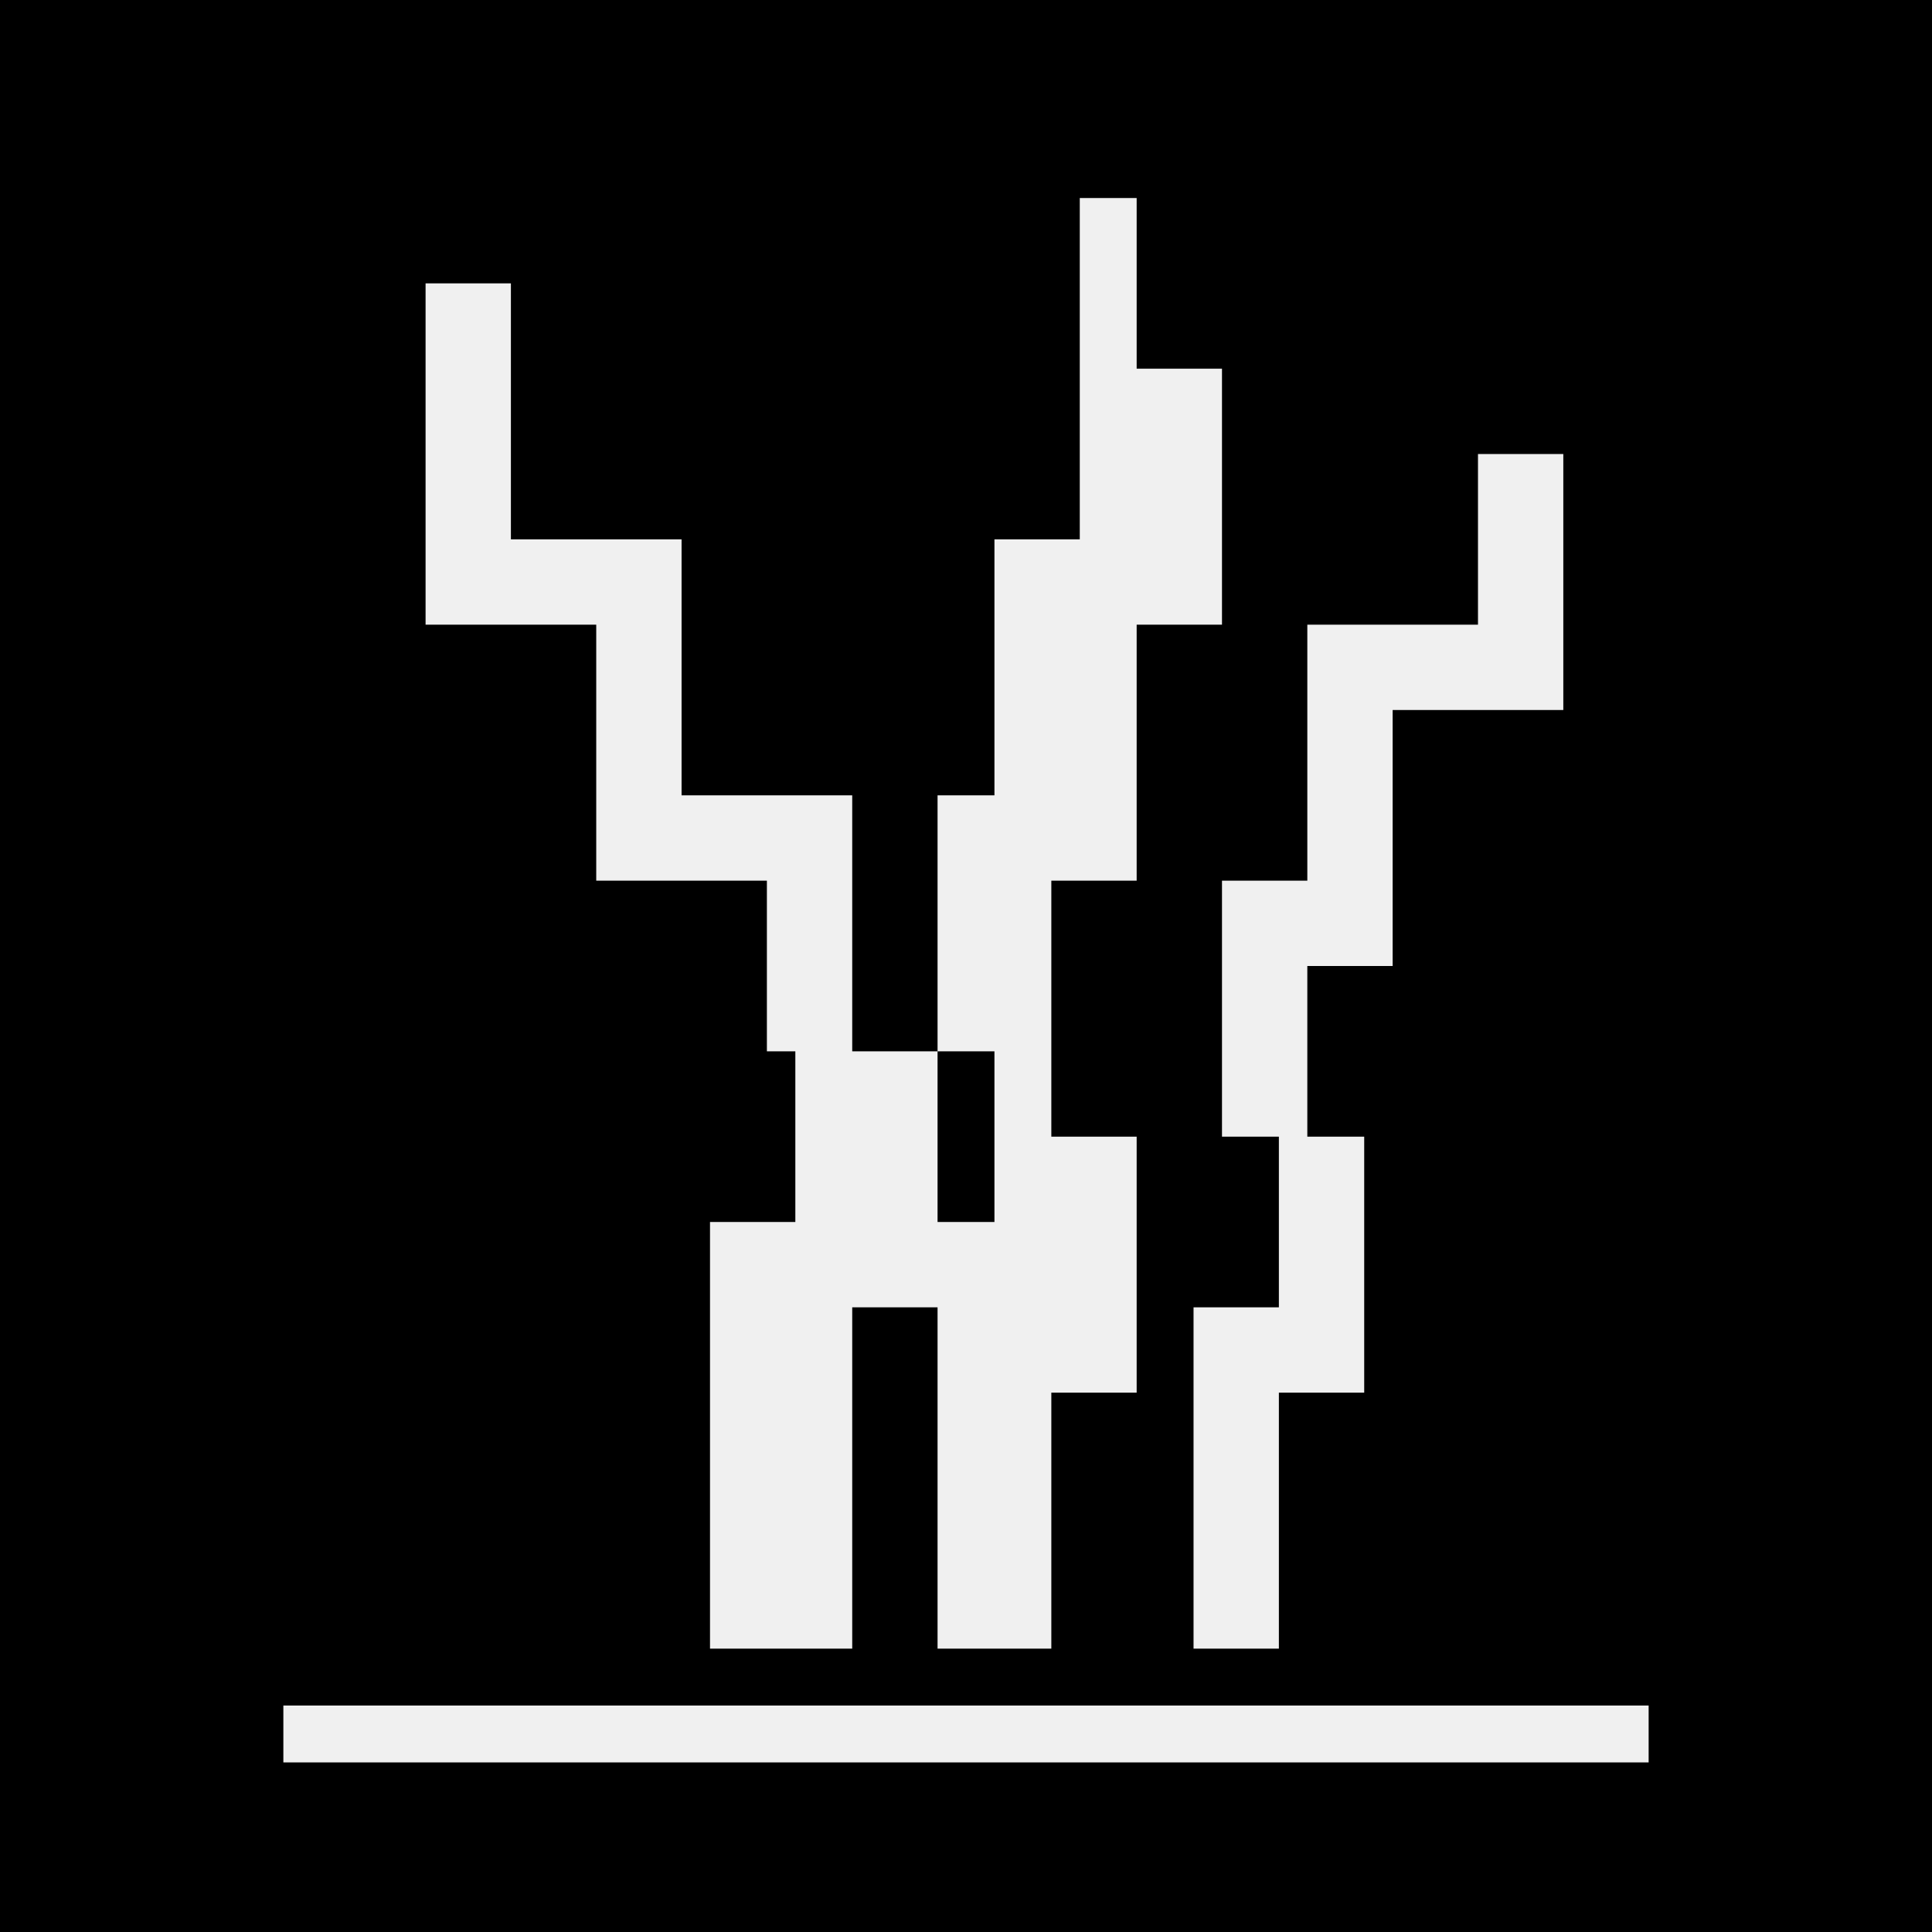
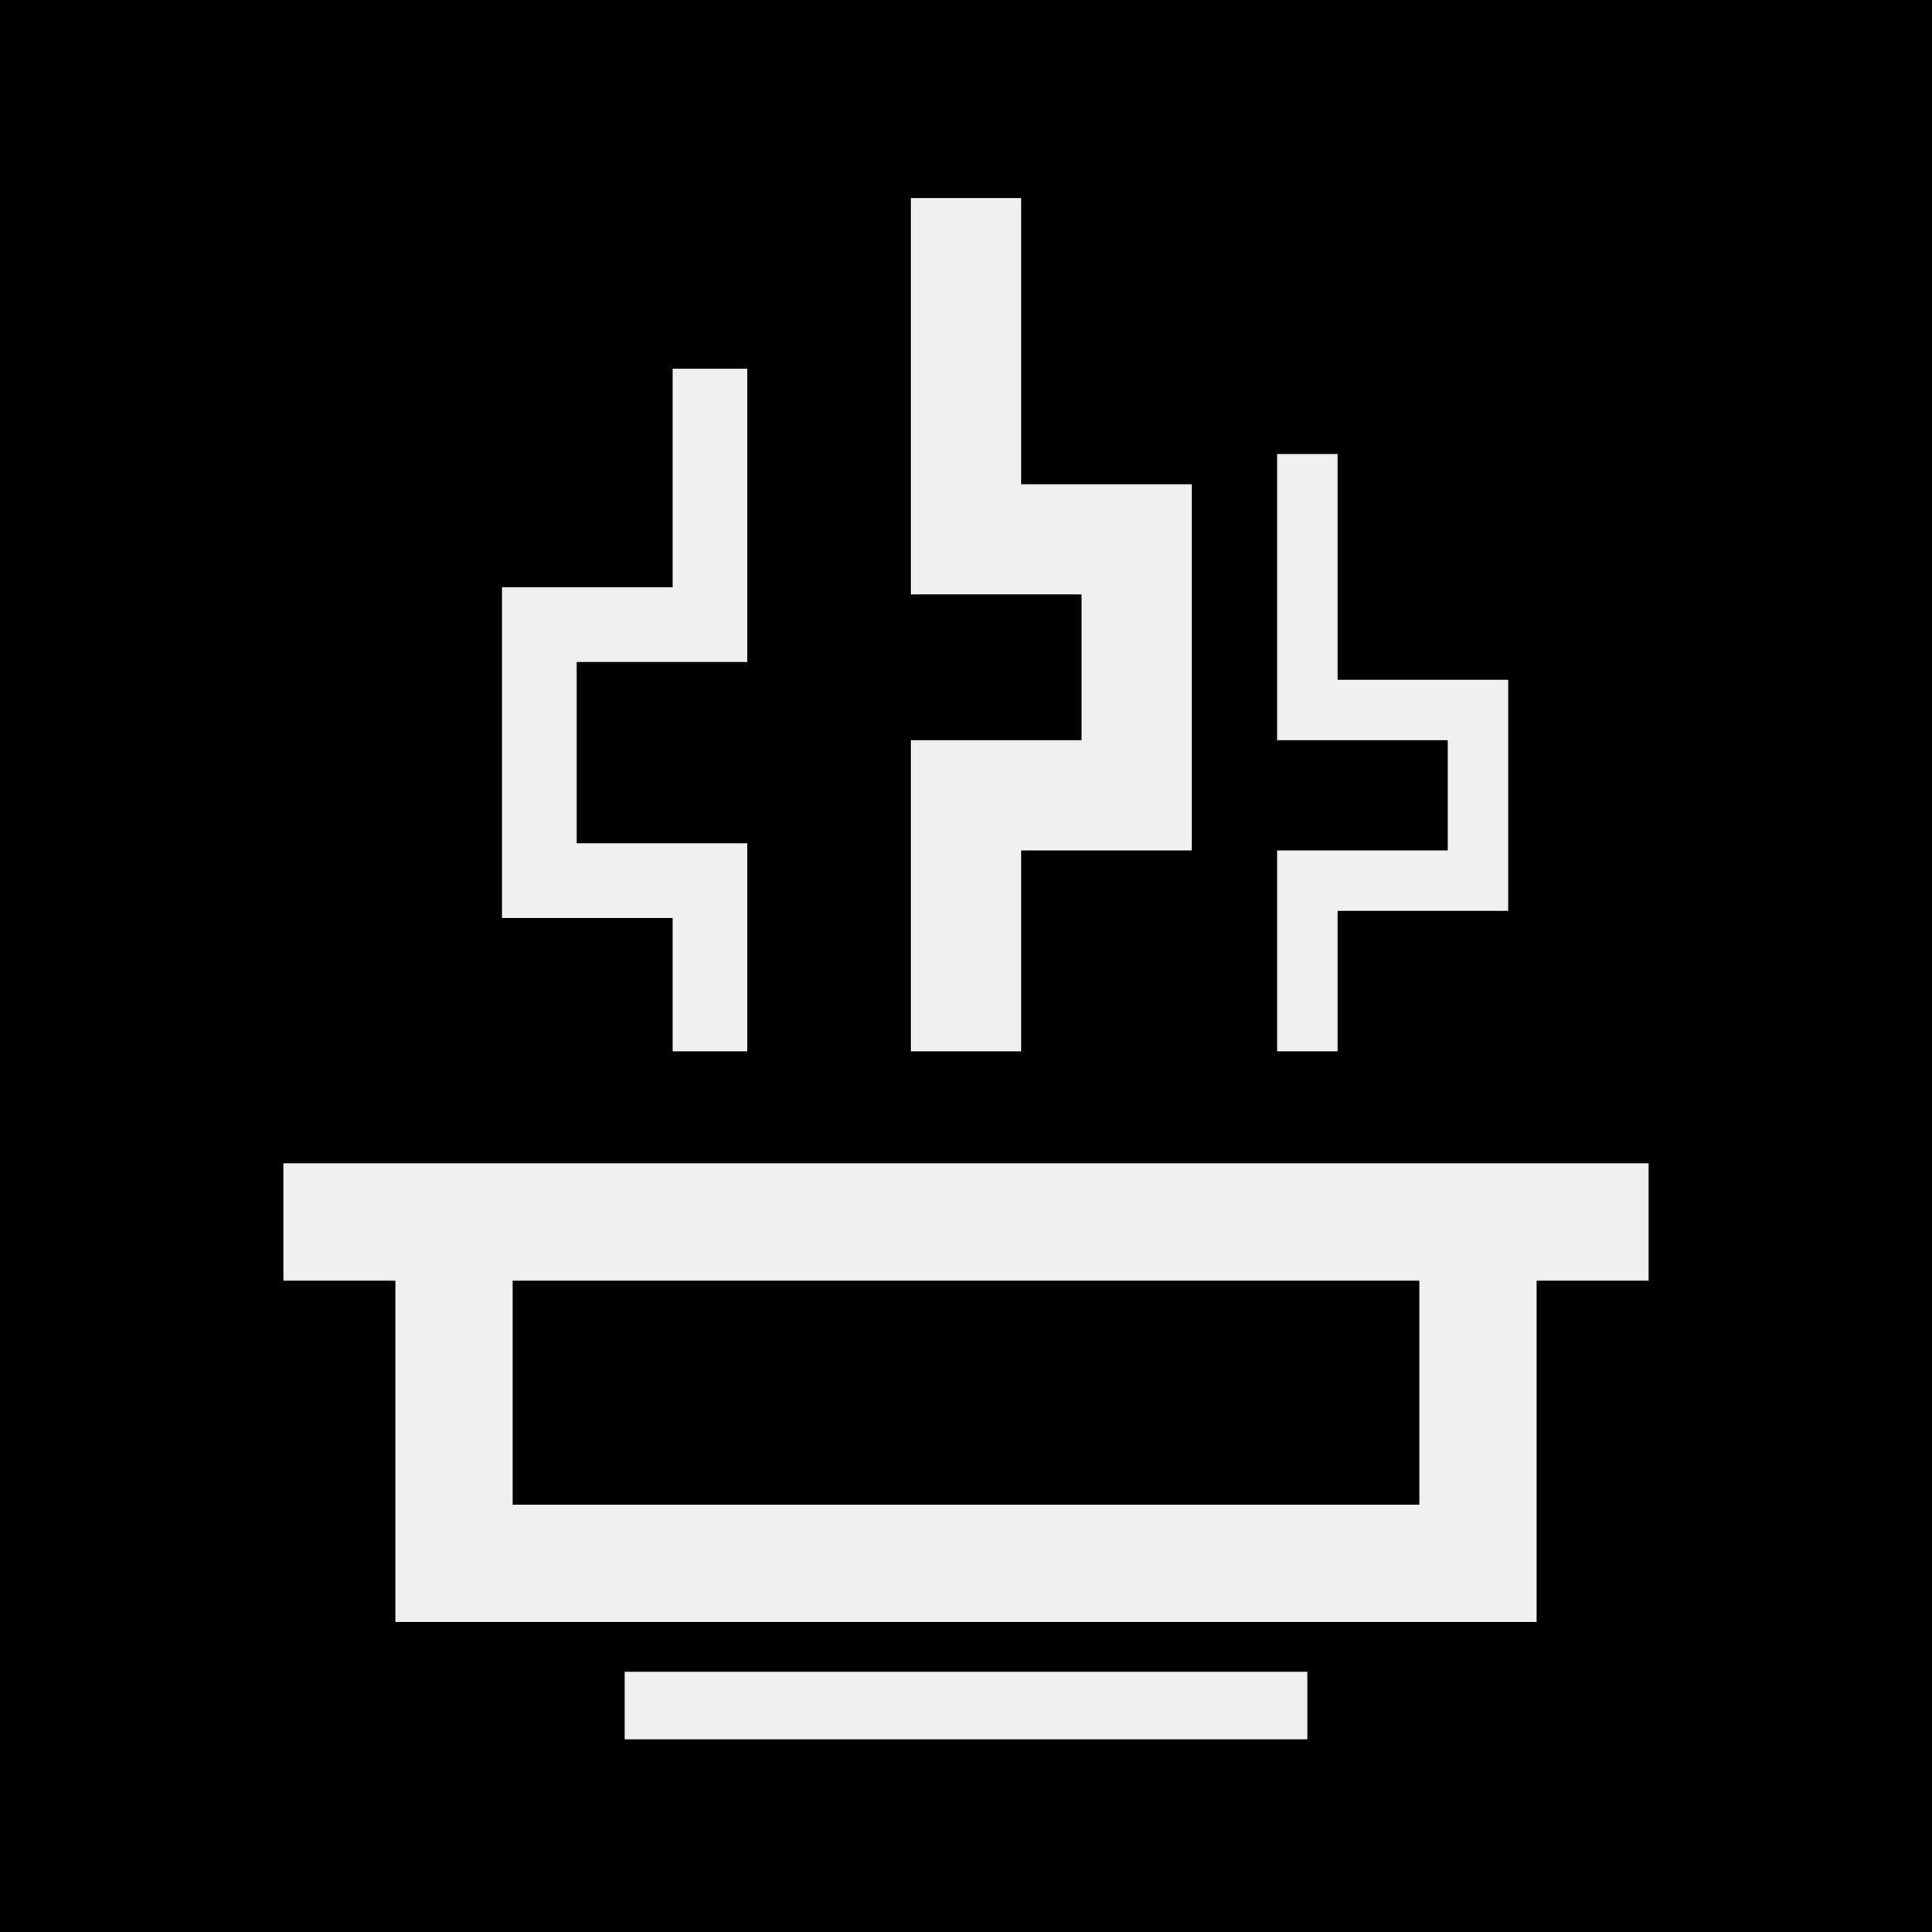
<svg xmlns="http://www.w3.org/2000/svg" viewBox="0 0 240 240" preserveAspectRatio="xMidYMid meet">
  <defs>
    <mask id="cut" maskUnits="userSpaceOnUse" x="0" y="0" width="240" height="240" style="mask-type:luminance">
      <rect width="240" height="240" fill="#fff" />
      <g transform="translate(14 14) scale(0.883333)">
-         <path d="M84 216H104V168H116V132H104V96H80V60H56V24H44V72H68V108H92V132H96V156H84Z M116 216H132V180H144V144H132V108H144V72H156V36H144V12H136V60H124V96H116V132H124V156H116Z M152 216H164V180H176V144H168V120H180V84H204V48H192V72H168V108H156V144H164V168H152Z" fill="#000" fill-rule="evenodd" />
-         <path d="M24 228H216" fill="none" stroke="#000" stroke-width="8" stroke-linejoin="miter" stroke-linecap="butt" />
+         <path d="M24 156H216 M48 156V204H192V156" fill="none" stroke="#000" stroke-width="16.5" stroke-linejoin="miter" stroke-linecap="butt" />
+         <path d="M72 224H168" fill="none" stroke="#000" stroke-width="9.5" stroke-linejoin="miter" stroke-linecap="butt" />
+         <path d="M84 132V108H60V72H84V36" fill="none" stroke="#000" stroke-width="10.5" stroke-linejoin="miter" stroke-linecap="butt" />
+         <path d="M120 132V96H144V60H120V12" fill="none" stroke="#000" stroke-width="15.5" stroke-linejoin="miter" stroke-linecap="butt" />
+         <path d="M168 132V108H192V84H168V48" fill="none" stroke="#000" stroke-width="8.5" stroke-linejoin="miter" stroke-linecap="butt" />
      </g>
    </mask>
  </defs>
  <rect width="240" height="240" fill="currentColor" mask="url(#cut)" />
</svg>
